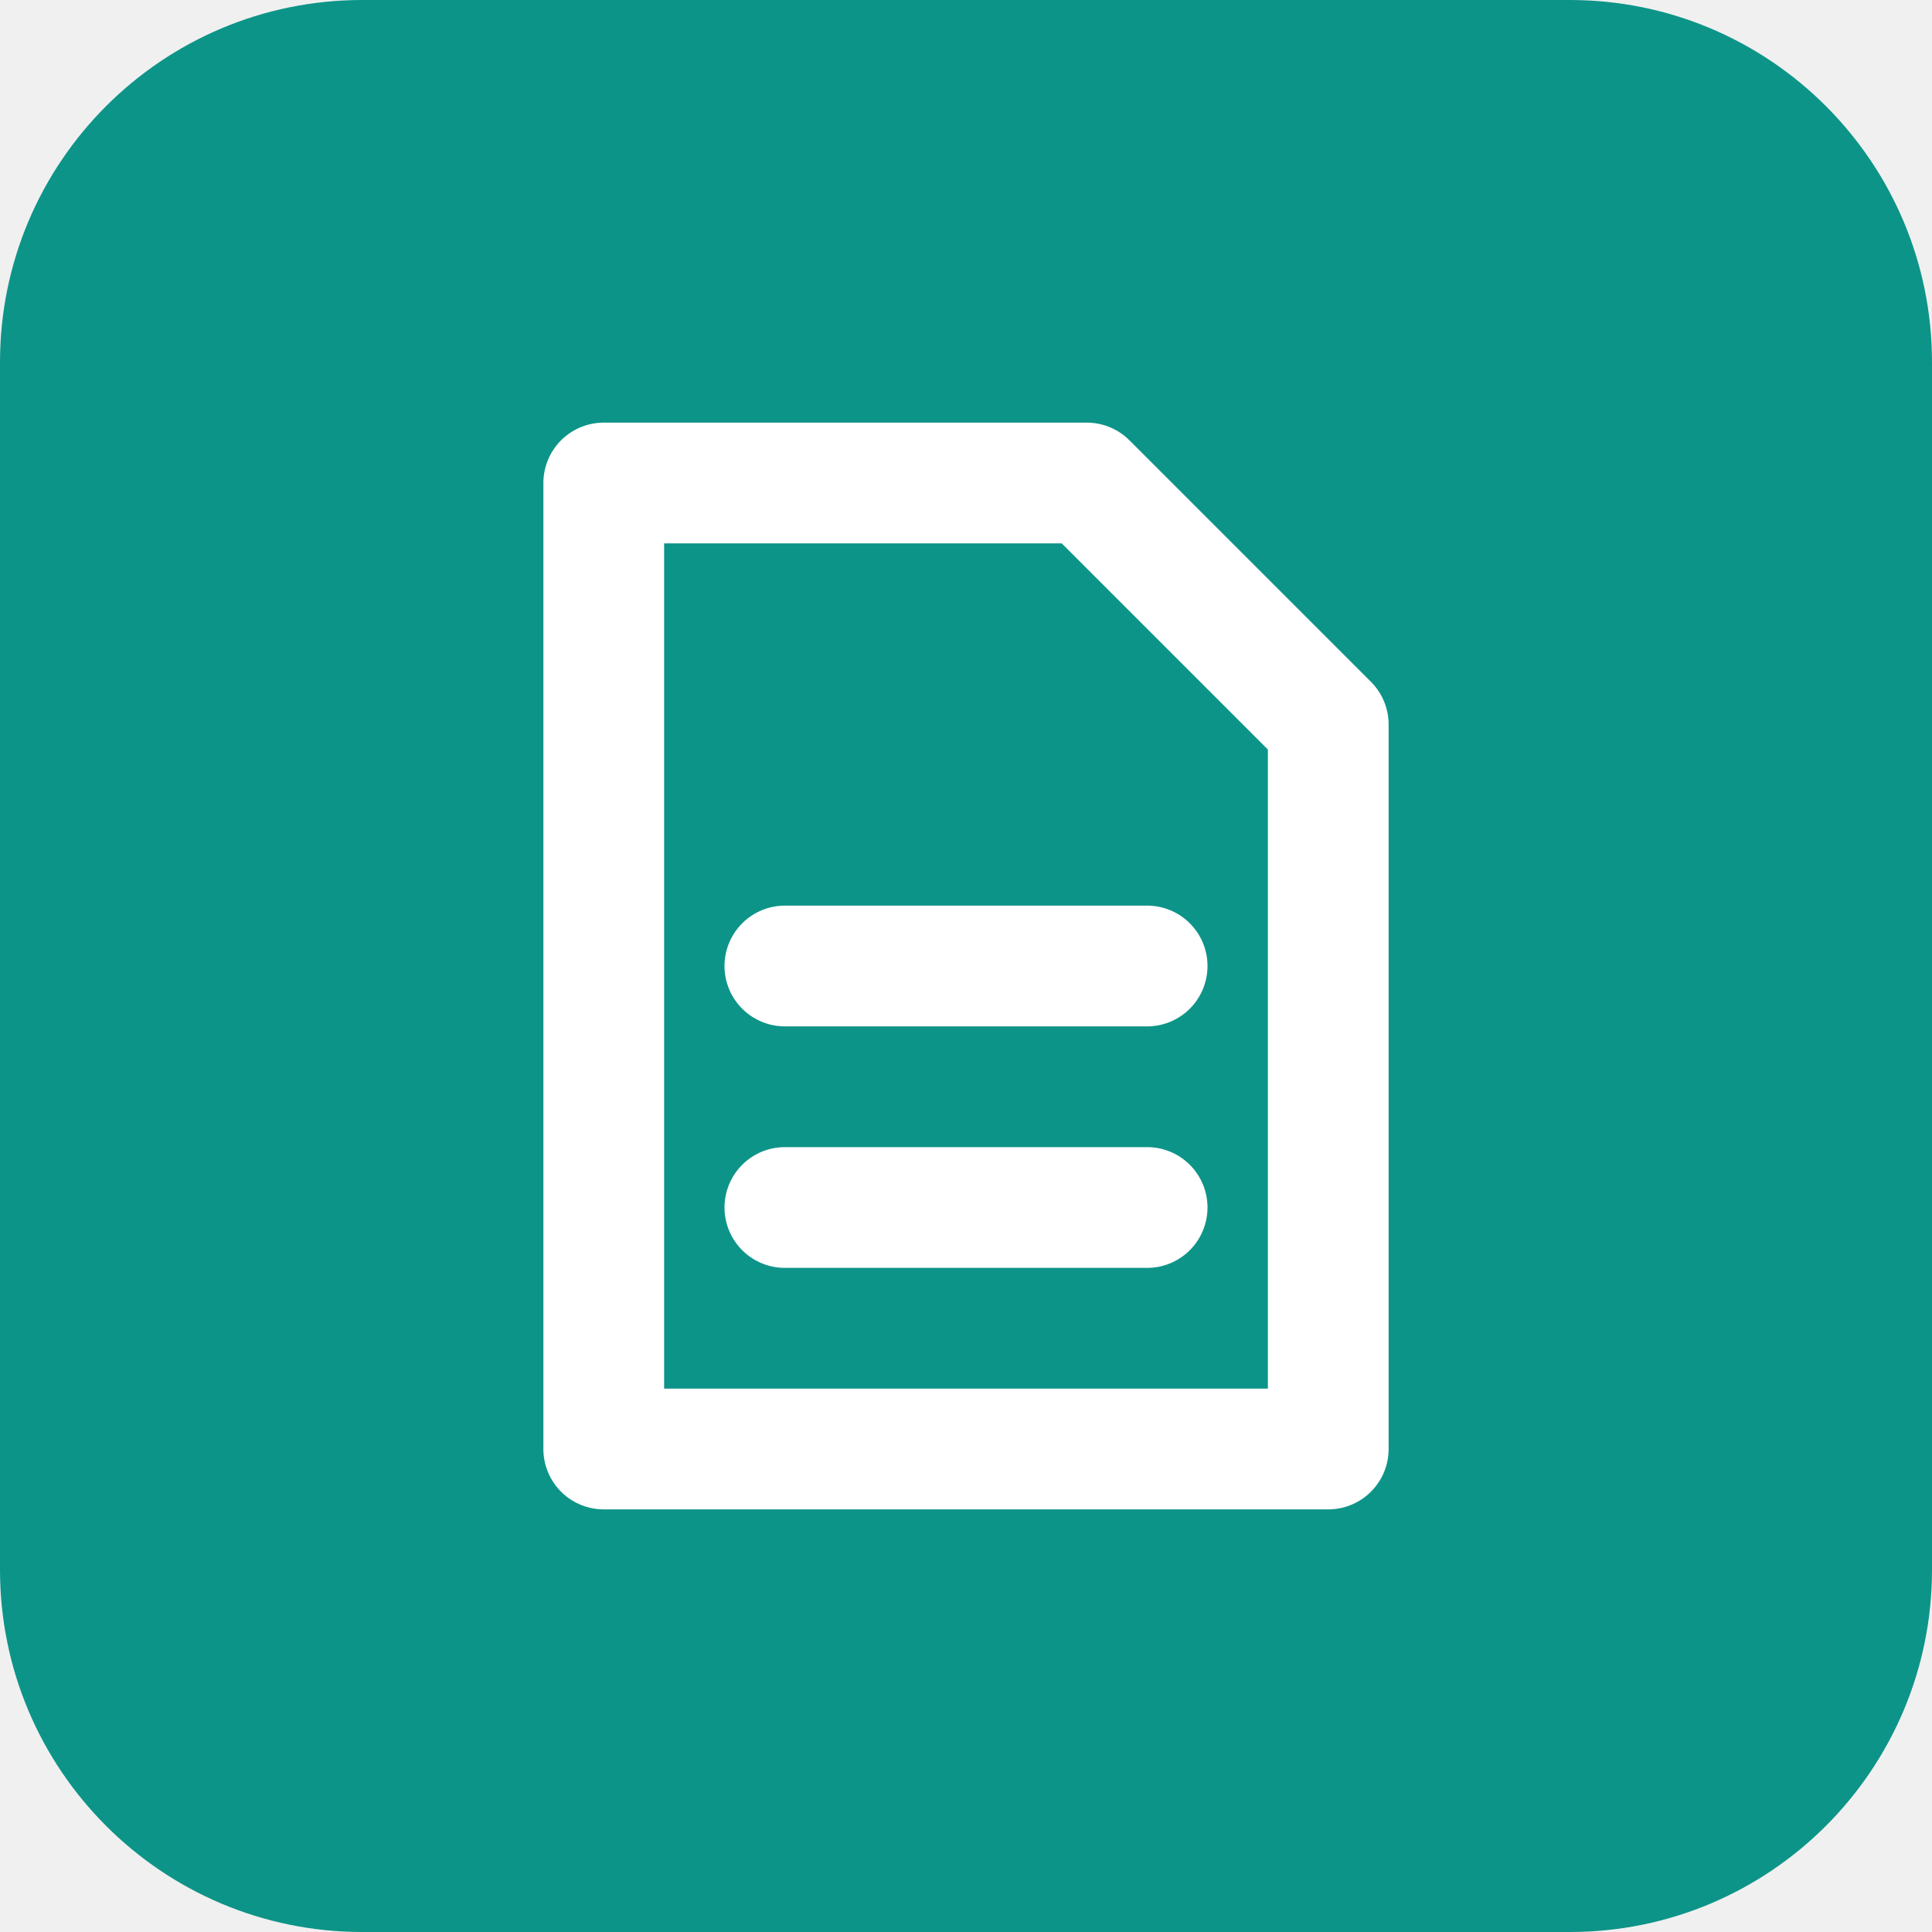
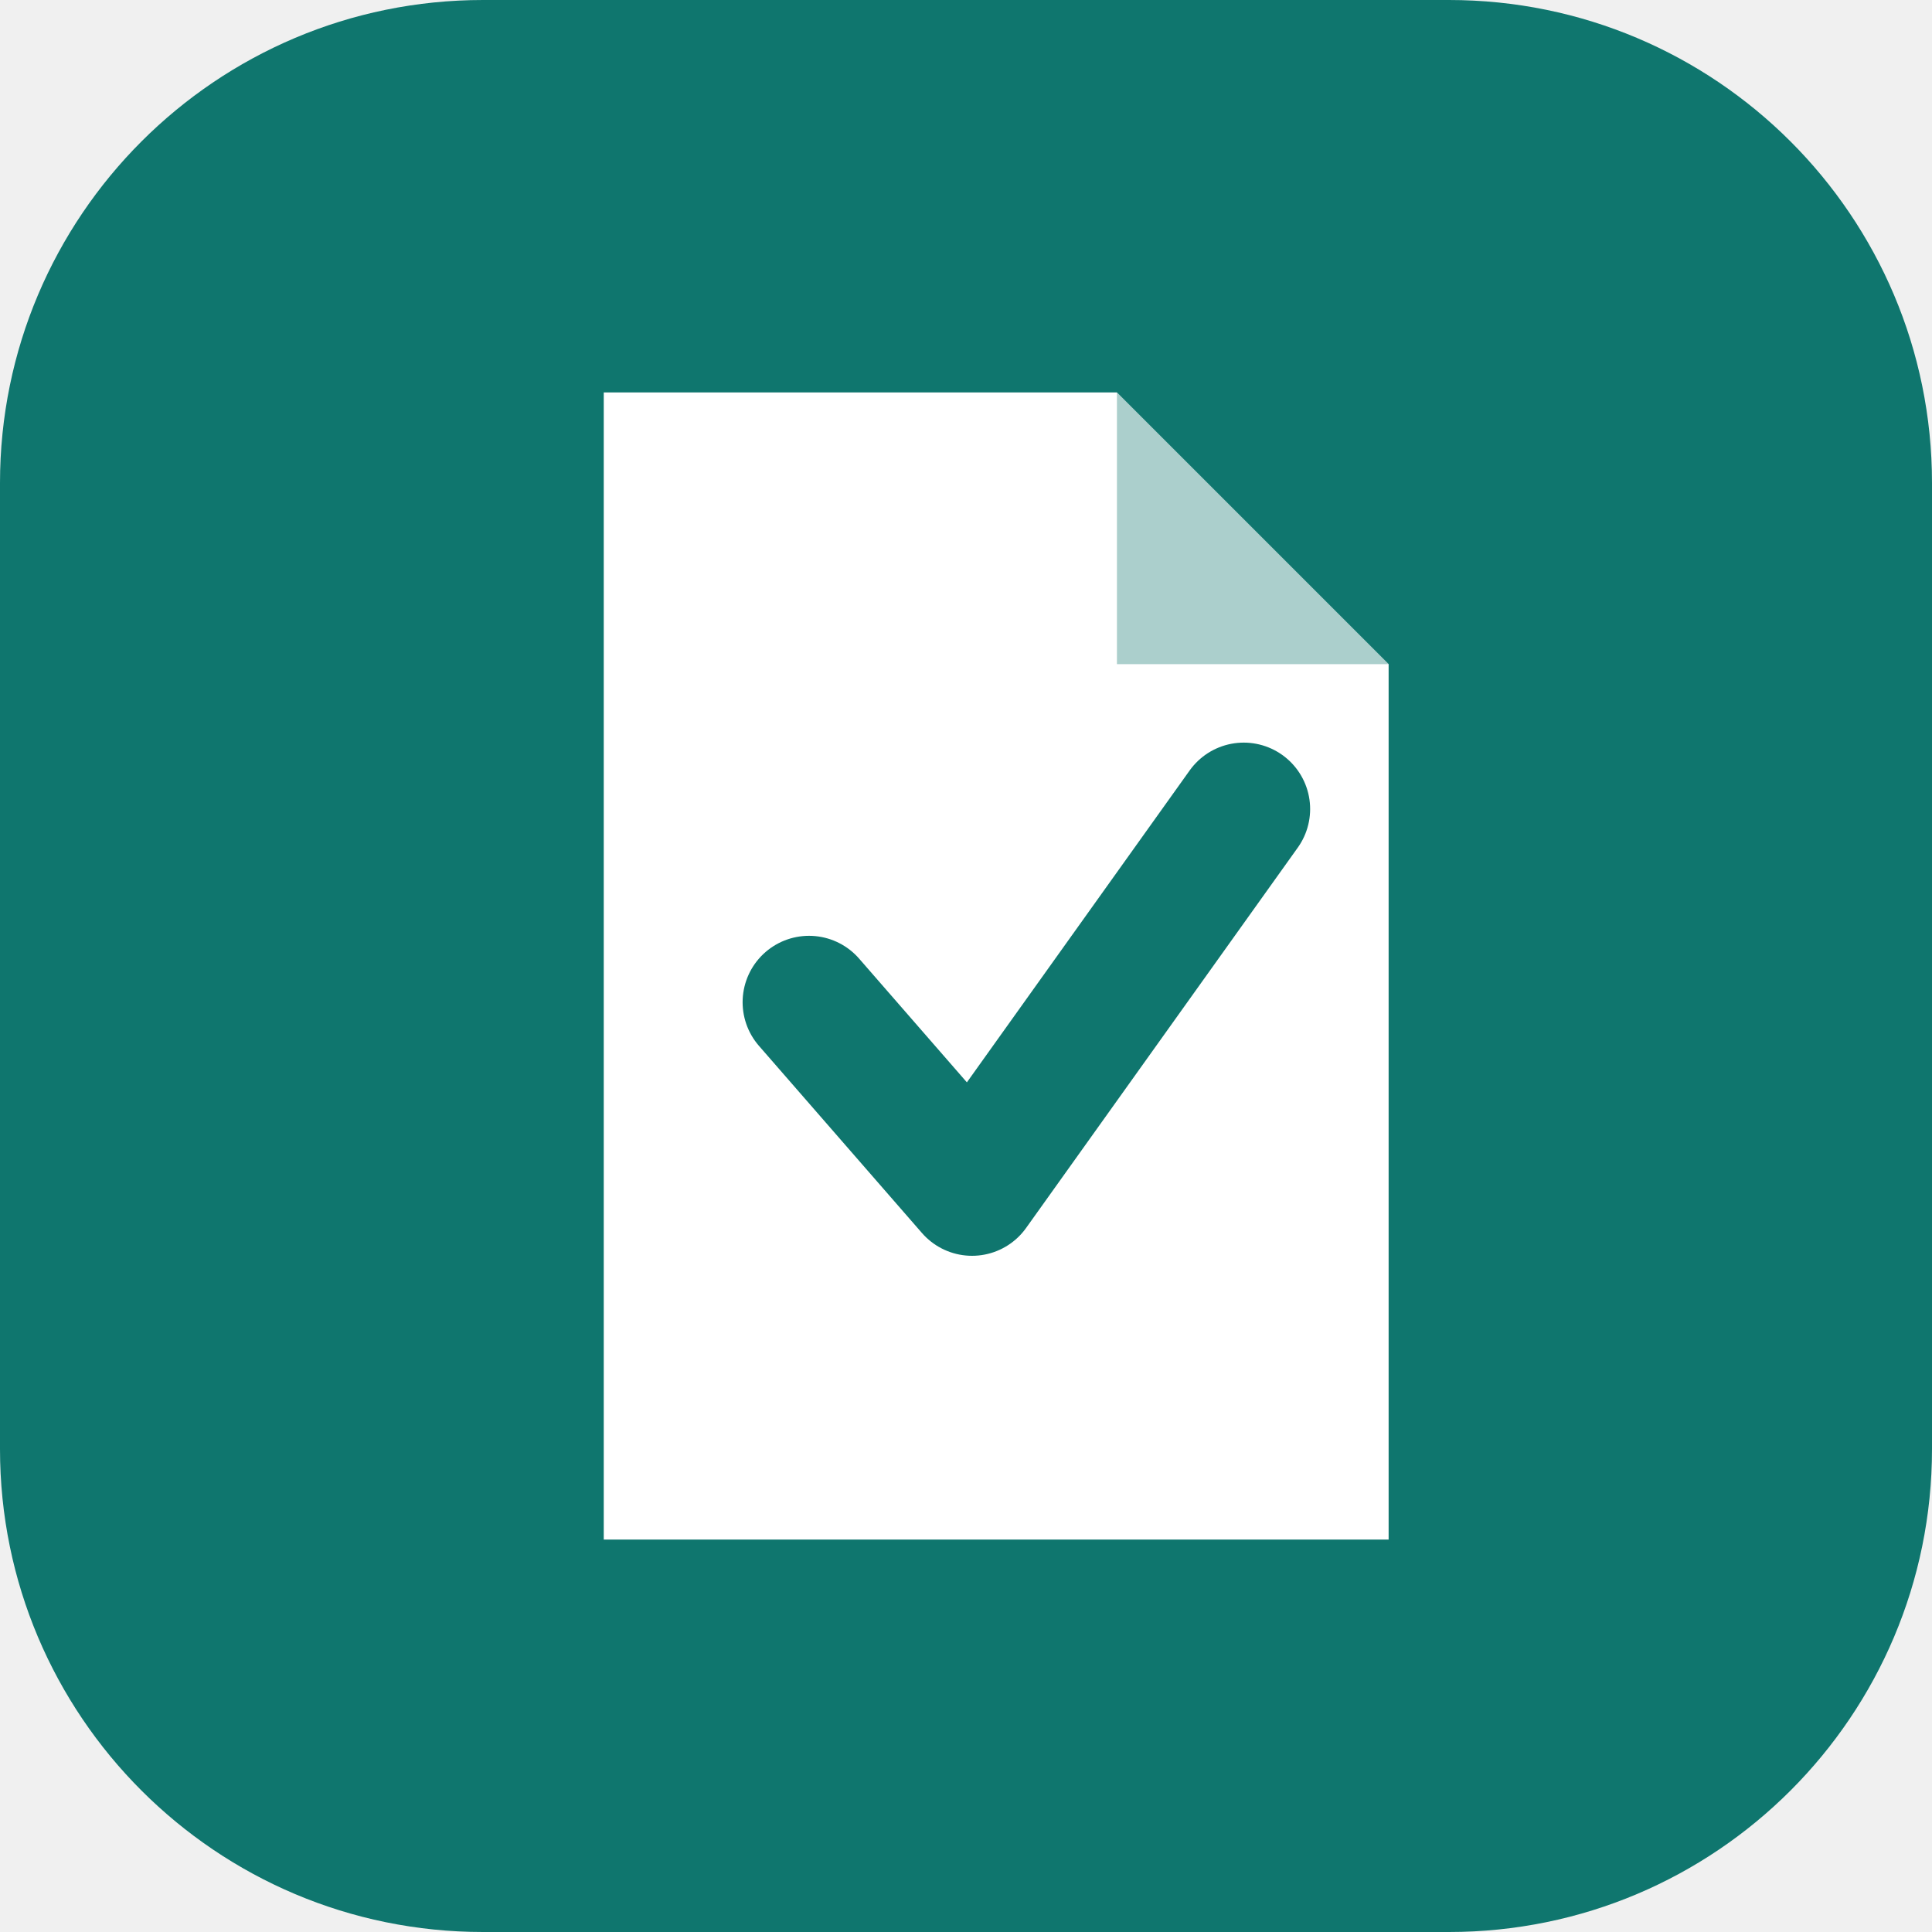
<svg xmlns="http://www.w3.org/2000/svg" viewBox="0 0 32 32">
-   <rect width="32" height="32" rx="6" fill="#0d9488" />
-   <path d="M10 8h8l4 4v12H10z" fill="none" stroke="#fff" stroke-width="2" stroke-linejoin="round" />
-   <path d="M13 16h6M13 20h6" stroke="#fff" stroke-width="2" stroke-linecap="round" />
+   <rect width="32" height="32" rx="8" fill="#0f766e" />
+   <path d="M10 6.5h8.5l4.5 4.5v14.5H10z" fill="#fff" />
+   <path d="M18.5 6.5V11H23z" fill="#0f766e" opacity=".35" />
+   <path d="M13.4 16.6l2.7 3.1 4.5-6.3" fill="none" stroke="#0f766e" stroke-width="2.2" stroke-linecap="round" stroke-linejoin="round" />
</svg>
